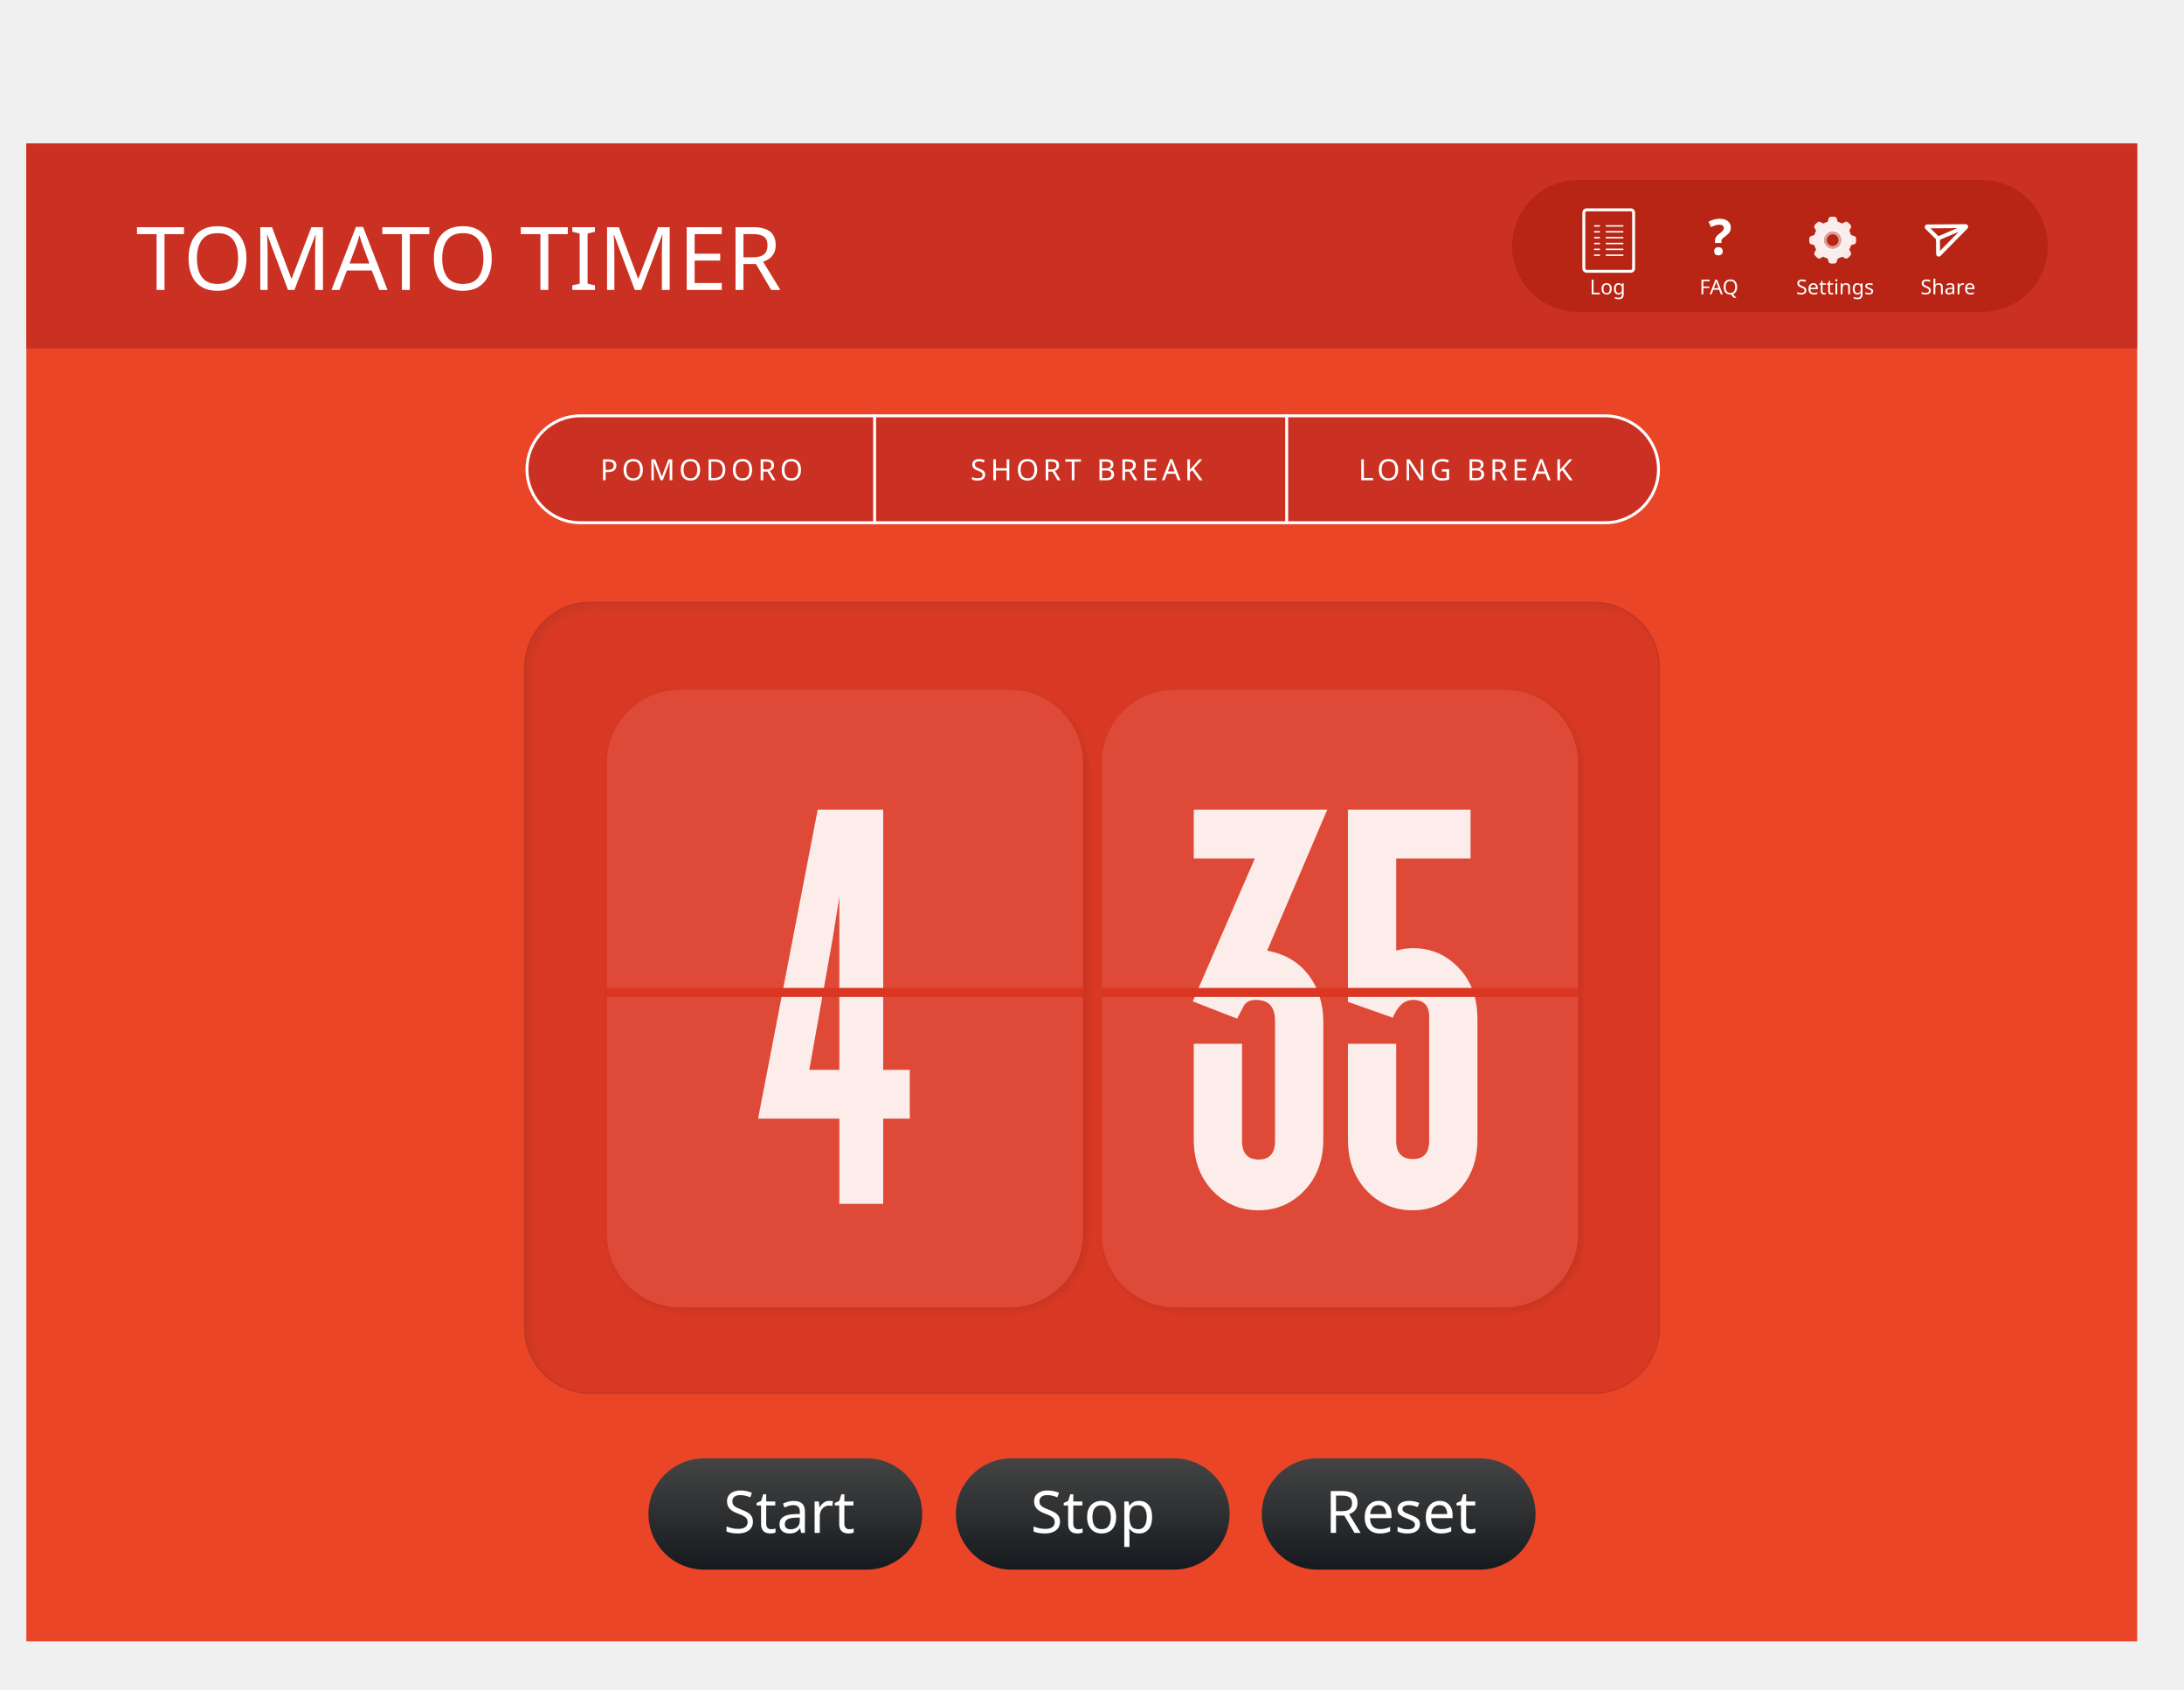
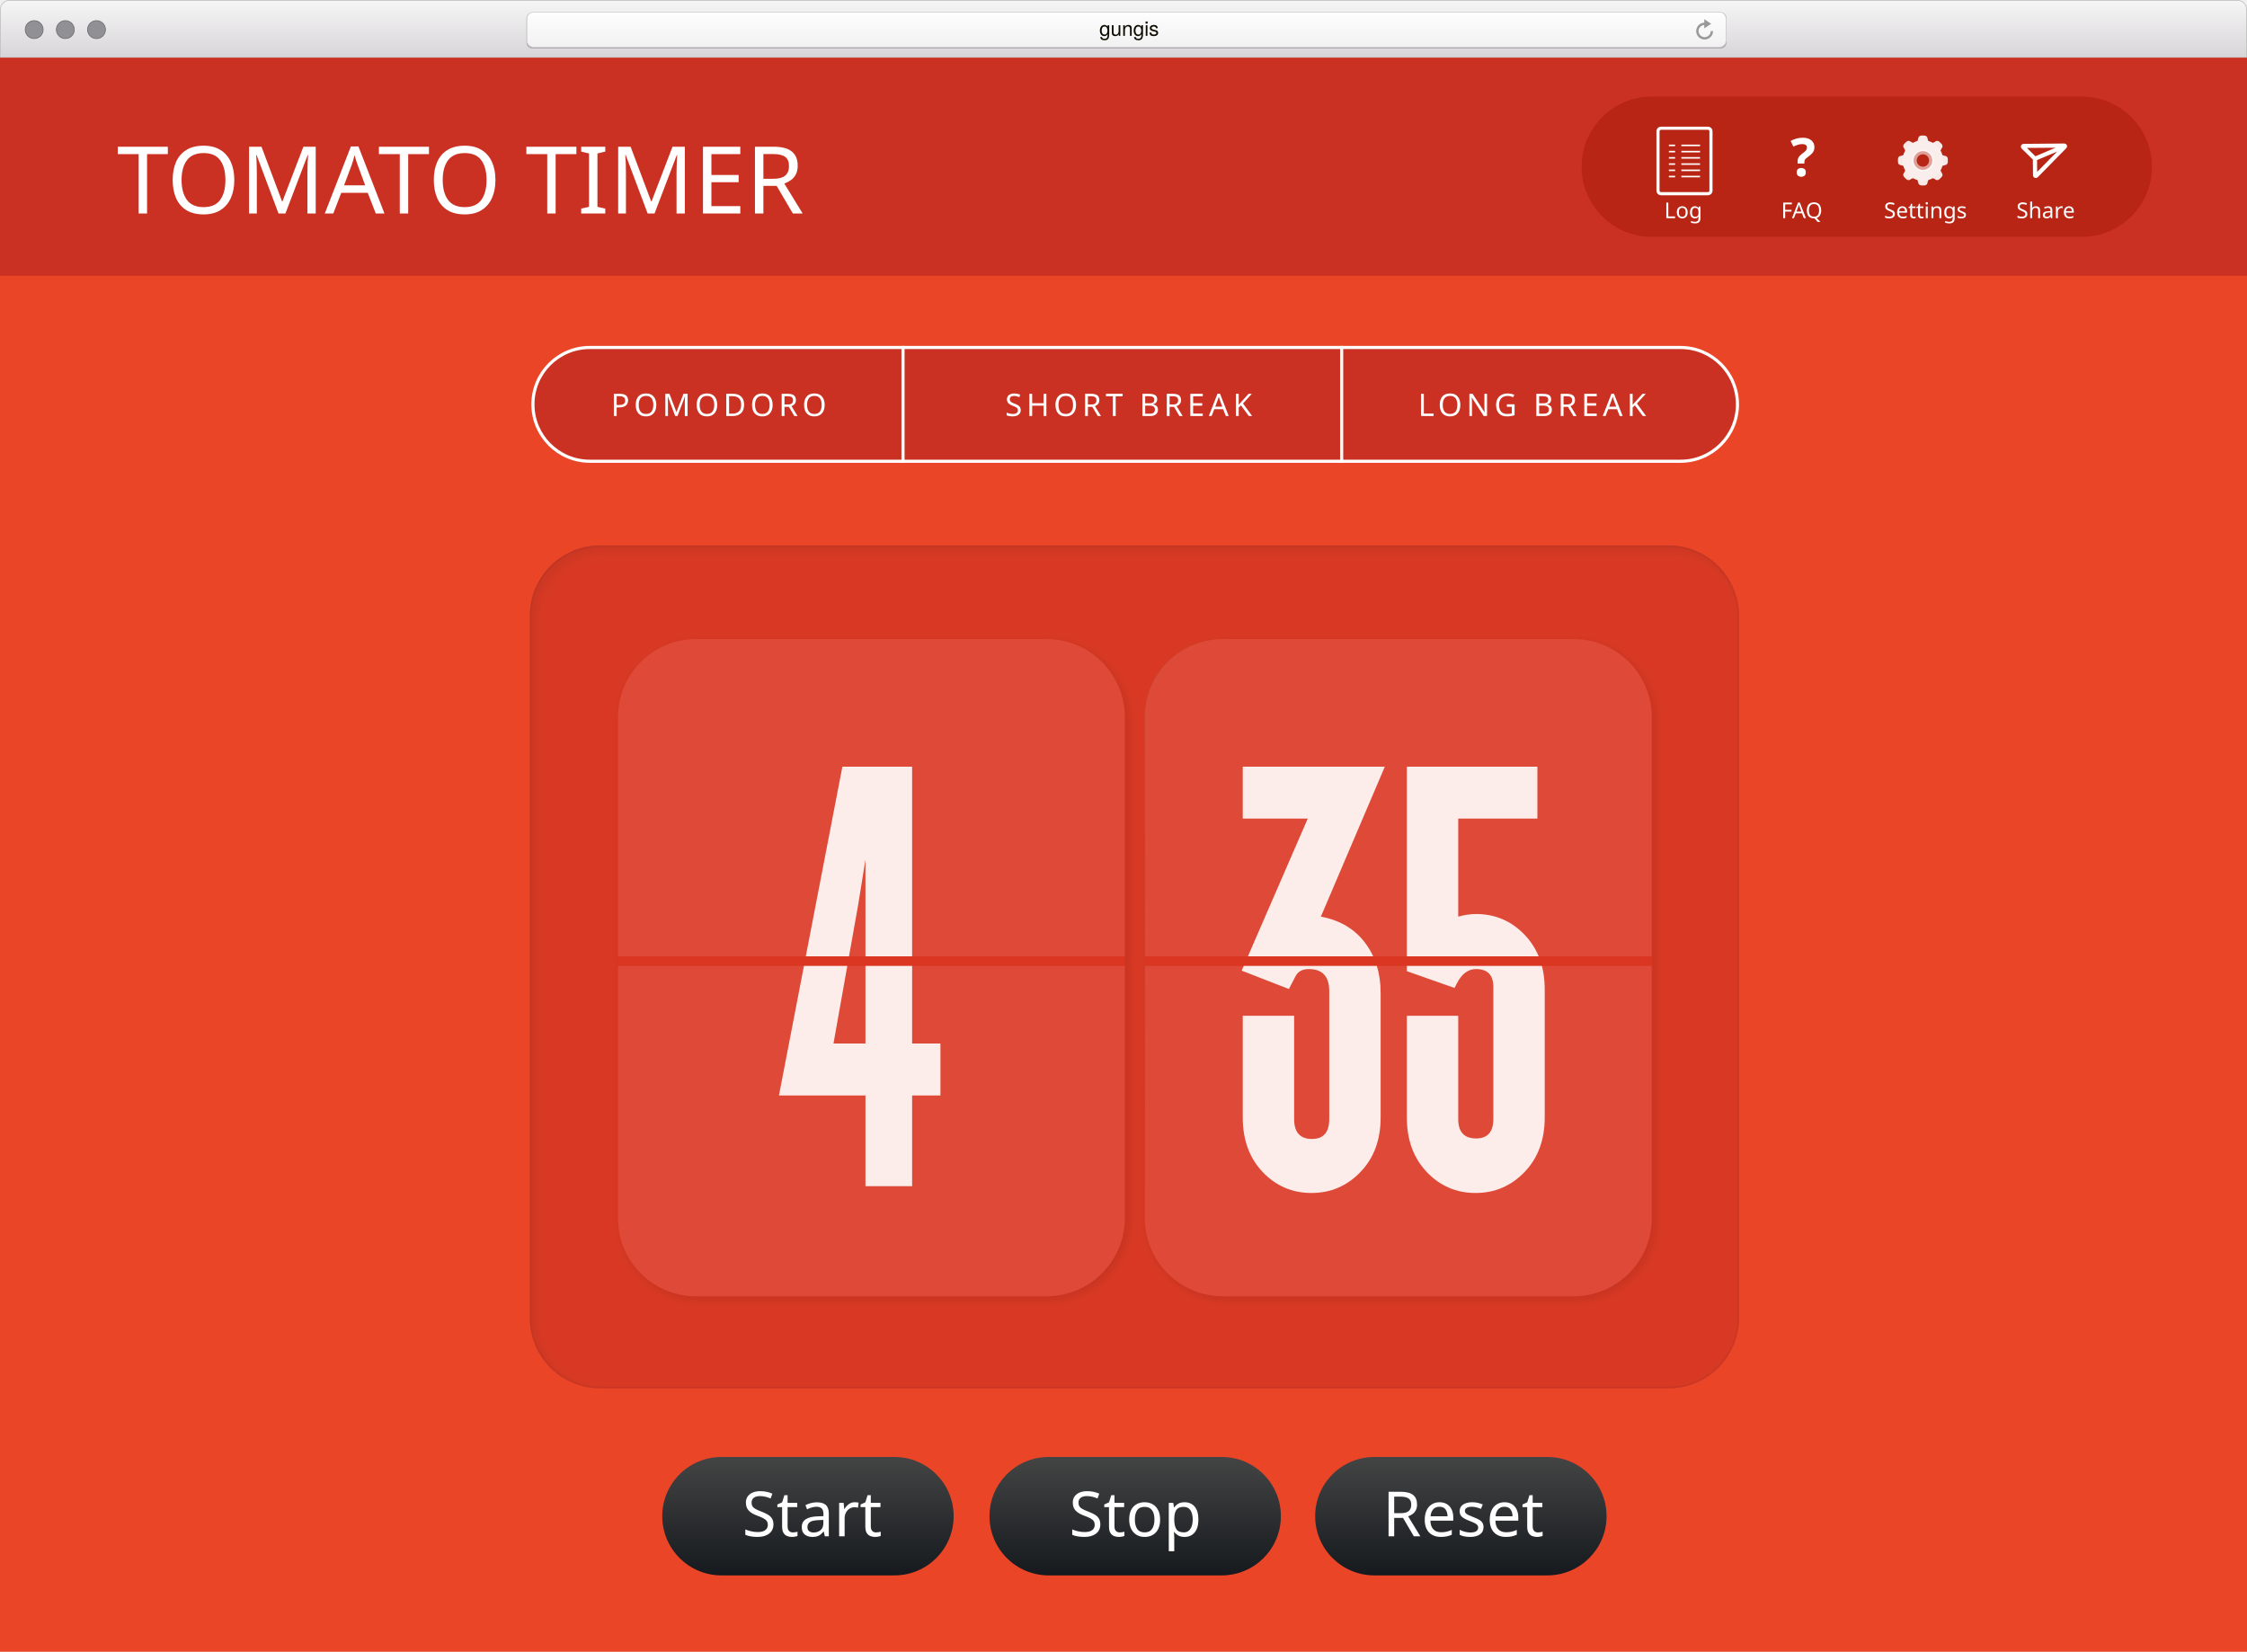
- <svg xmlns="http://www.w3.org/2000/svg" xmlns:xlink="http://www.w3.org/1999/xlink" width="1492px" height="1154px" viewBox="0 0 1492 1154" version="1.1">
+ <svg xmlns="http://www.w3.org/2000/svg" xmlns:xlink="http://www.w3.org/1999/xlink" width="1442px" height="1060px" viewBox="0 0 1442 1060" version="1.1">
  <defs>
    <linearGradient x1="50%" y1="0%" x2="50%" y2="99.322%" id="linearGradient-1">
      <stop stop-color="#444444" offset="0%" />
      <stop stop-color="#161A1E" offset="100%" />
    </linearGradient>
    <rect id="path-2" x="131" y="128" width="776" height="541" rx="45" />
    <filter x="-0.7%" y="-1.0%" width="101.4%" height="102.0%" filterUnits="objectBoundingBox" id="filter-3">
      <feGaussianBlur stdDeviation="4" in="SourceAlpha" result="shadowBlurInner1" />
      <feOffset dx="3" dy="3" in="shadowBlurInner1" result="shadowOffsetInner1" />
      <feComposite in="shadowOffsetInner1" in2="SourceAlpha" operator="arithmetic" k2="-1" k3="1" result="shadowInnerInner1" />
      <feColorMatrix values="0 0 0 0 0.198   0 0 0 0 0.099   0 0 0 0 0.099  0 0 0 0.2 0" type="matrix" in="shadowInnerInner1" />
    </filter>
    <path d="M391.613,0 L613.35,0 C641.516,-5.1741062e-15 664.35,22.833 664.35,51 L664.35,371 C664.35,399.167 641.516,422 613.35,422 L389.364,422 C361.197,422 338.364,399.167 338.364,371 C338.364,370.88 338.364,370.761 338.365,370.641 L340.615,50.641 C340.812,22.616 363.587,-1.95702336e-15 391.613,0 Z" id="path-4" />
    <filter x="-2.4%" y="-1.9%" width="106.1%" height="104.7%" filterUnits="objectBoundingBox" id="filter-5">
      <feOffset dx="2" dy="2" in="SourceAlpha" result="shadowOffsetOuter1" />
      <feGaussianBlur stdDeviation="3" in="shadowOffsetOuter1" result="shadowBlurOuter1" />
      <feColorMatrix values="0 0 0 0 0   0 0 0 0 0   0 0 0 0 0  0 0 0 0.2 0" type="matrix" in="shadowBlurOuter1" />
    </filter>
    <rect id="path-6" x="0" y="0" width="326" height="422" rx="51" />
    <filter x="-2.5%" y="-1.9%" width="106.1%" height="104.7%" filterUnits="objectBoundingBox" id="filter-7">
      <feOffset dx="2" dy="2" in="SourceAlpha" result="shadowOffsetOuter1" />
      <feGaussianBlur stdDeviation="3" in="shadowOffsetOuter1" result="shadowBlurOuter1" />
      <feColorMatrix values="0 0 0 0 0   0 0 0 0 0   0 0 0 0 0  0 0 0 0.2 0" type="matrix" in="shadowBlurOuter1" />
    </filter>
    <path d="M0,210.878 L672.879,210.878 L672.879,424 L0,424 L0,210.878 Z M0,-1.70530257e-13 L672.879,-1.70530257e-13 L672.879,204.709 L0,204.709 L0,-1.70530257e-13 Z" id="path-8" />
+     <linearGradient x1="50%" y1="0%" x2="50%" y2="100%" id="linearGradient-10">
+       <stop stop-color="#F7F6F7" offset="0%" />
+       <stop stop-color="#D7D5D7" offset="100%" />
+     </linearGradient>
+     <linearGradient x1="50%" y1="0%" x2="50%" y2="100%" id="linearGradient-11">
+       <stop stop-color="#FEFEFE" offset="0%" />
+       <stop stop-color="#F2F1F2" offset="100%" />
+     </linearGradient>
+     <path d="M4,0 L765.067,0 C767.276,-4.05812251e-16 769.067,1.791 769.067,4 L769.067,18 C769.067,20.209 767.276,22 765.067,22 L4,22 C1.791,22 2.705415e-16,20.209 0,18 L0,4 C-2.705415e-16,1.791 1.791,4.05812251e-16 4,0 Z" id="path-12" />
+     <filter x="-0.1%" y="-3.4%" width="100.2%" height="109.1%" filterUnits="objectBoundingBox" id="filter-13">
+       <feMorphology radius="0.5" operator="dilate" in="SourceAlpha" result="shadowSpreadOuter1" />
+       <feOffset dx="0" dy="0.5" in="shadowSpreadOuter1" result="shadowOffsetOuter1" />
+       <feComposite in="shadowOffsetOuter1" in2="SourceAlpha" operator="out" result="shadowOffsetOuter1" />
+       <feColorMatrix values="0 0 0 0 0.651   0 0 0 0 0.643   0 0 0 0 0.651  0 0 0 1 0" type="matrix" in="shadowOffsetOuter1" />
+     </filter>
  </defs>
-   <g id="pomo-comp" stroke="none" stroke-width="1" fill="none" fill-rule="evenodd">
-     <rect id="page-color" fill="#EB4527" x="18" y="98" width="1442" height="1023" />
-     <g id="content" transform="translate(227, 283)">
+   <g id="pomo-comp-02" stroke="none" stroke-width="1" fill="none" fill-rule="evenodd">
+     <rect id="page-color" fill="#EB4527" x="0" y="37" width="1442" height="1023" />
+     <g id="content" transform="translate(209, 222)">
      <g id="buttons" transform="translate(216, 713)">
        <g id="btn" transform="translate(419, 0)">
          <g>
            <rect fill="url(#linearGradient-1)" x="0" y="0" width="187" height="76" rx="38" />
            <text id="ACTION-LABEL" font-family="AvenirNext-Medium, Avenir Next" font-size="40" font-weight="400" fill="#FFFFFF">
              <tspan x="43.231" y="50.896">Reset</tspan>
            </text>
          </g>
        </g>
        <g id="btn" transform="translate(210, 0)">
          <g>
            <rect fill="url(#linearGradient-1)" x="0" y="0" width="187" height="76" rx="38" />
            <text id="ACTION-LABEL" font-family="AvenirNext-Medium, Avenir Next" font-size="40" font-weight="400" fill="#FFFFFF">
              <tspan x="51.051" y="50.896">Stop</tspan>
            </text>
          </g>
        </g>
        <g id="btn">
          <g>
            <rect fill="url(#linearGradient-1)" x="0" y="0" width="187" height="76" rx="38" />
            <text id="ACTION-LABEL" font-family="AvenirNext-Medium, Avenir Next" font-size="40" font-weight="400" fill="#FFFFFF">
              <tspan x="51.271" y="50.896">Start</tspan>
            </text>
          </g>
        </g>
      </g>
      <g id="clock-region" opacity="0.579">
        <use fill="#CB3122" fill-rule="evenodd" xlink:href="#path-2" />
        <use fill="black" fill-opacity="1" filter="url(#filter-3)" xlink:href="#path-2" />
        <rect stroke-opacity="0.2" stroke="#5E2424" stroke-width="1" stroke-linejoin="square" x="131.5" y="128.5" width="775" height="540" rx="45" />
      </g>
      <g id="timer" transform="translate(182, 187)">
        <g id="under-blur" opacity="0.5" transform="translate(5, 1)">
          <g id="rect-blur-2">
            <use fill="black" fill-opacity="1" filter="url(#filter-5)" xlink:href="#path-4" />
            <use fill="#DB341E" fill-rule="evenodd" xlink:href="#path-4" />
          </g>
          <g id="rect-blur-1">
            <use fill="black" fill-opacity="1" filter="url(#filter-7)" xlink:href="#path-6" />
            <use fill="#DB341E" fill-rule="evenodd" xlink:href="#path-6" />
          </g>
        </g>
        <g id="flip-clock">
          <g>
            <mask id="mask-9" fill="white">
              <use xlink:href="#path-8" />
            </mask>
            <use id="split-mask" fill="#D8D8D8" opacity="0" xlink:href="#path-8" />
            <g id="round-rects" mask="url(#mask-9)" fill="#FFFFFF" opacity="0.1">
              <g transform="translate(5.607321, 1.121693)" id="round-rect">
                <rect x="0" y="0" width="325.225" height="421.757" rx="50" />
                <rect x="338.121" y="0" width="325.225" height="421.757" rx="50" />
              </g>
            </g>
            <g id="numbers" opacity="0.9" mask="url(#mask-9)" fill="#FFFFFF" fill-rule="nonzero">
              <g transform="translate(108.782, 83.00529)">
                <path d="M388.924,0 L347.878,96.241 C359.99,98.485 369.41,104.037 376.139,112.898 C382.868,121.76 386.232,132.472 386.232,145.035 L386.232,225.124 C386.232,239.482 381.915,251.147 373.279,260.121 C364.644,269.094 354.158,273.581 341.822,273.581 C329.486,273.581 319.057,269.094 310.533,260.121 C302.01,251.147 297.749,239.482 297.749,225.124 L297.749,159.841 L330.72,159.841 L330.72,226.133 C330.72,234.658 334.533,238.921 342.159,238.921 C349.56,238.921 353.261,234.658 353.261,226.133 L353.261,144.025 C353.261,134.603 348.888,129.892 340.14,129.892 C336.103,129.892 333.299,131.35 331.729,134.267 L327.355,142.679 L297.076,130.902 L339.467,33.314 L297.749,33.314 L297.749,0 L388.924,0 Z M491.538,225.124 C491.538,239.482 487.22,251.147 478.585,260.121 C469.95,269.094 459.464,273.581 447.128,273.581 C434.792,273.581 424.362,269.094 415.839,260.121 C407.316,251.147 403.054,239.482 403.054,225.124 L403.054,159.841 L436.025,159.841 L436.025,226.133 C436.025,234.434 439.838,238.584 447.464,238.584 C454.866,238.584 458.567,234.434 458.567,226.133 L458.567,141.333 C458.567,133.706 454.866,129.892 447.464,129.892 C442.305,129.892 438.156,133.033 435.016,139.314 L433.67,142.006 L403.054,131.238 L403.054,0 L486.828,0 L486.828,33.314 L436.025,33.314 L436.025,96.241 C440.063,95.12 443.876,94.559 447.464,94.559 C459.8,94.559 470.23,99.045 478.753,108.019 C487.276,116.993 491.538,128.658 491.538,143.016 L491.538,225.124 Z" id="35" />
                <path d="M103.735,210.99 L85.568,210.99 L85.568,269.206 L55.625,269.206 L55.625,210.99 L0.112,210.99 L40.821,0 L85.568,0 L85.568,177.676 L103.735,177.676 L103.735,210.99 Z M55.625,177.676 L55.625,59.562 L50.914,88.838 L35.102,177.676 L55.625,177.676 Z" id="4" />
              </g>
            </g>
            <path d="M668.953,210.878 L5.607,210.878" id="mid-line" stroke="#979797" opacity="0.5" fill-rule="nonzero" mask="url(#mask-9)" />
          </g>
        </g>
      </g>
      <g id="Timer-Type" transform="translate(132, 0)">
        <g id="pill-lockup" stroke="#FFFFFF" stroke-width="2">
          <path d="M37.5,1 C17.342,1 1,17.342 1,37.5 C1,57.658 17.342,74 37.5,74 L737.5,74 C757.658,74 774,57.658 774,37.5 C774,17.342 757.658,1 737.5,1 L37.5,1 Z" id="pill" fill="#CB3122" />
          <path d="M520,75 L520,0 L520,75 Z" id="v-line-2" />
          <path d="M238.5,75 L238.5,0 L238.5,75 Z" id="v-line-1" />
        </g>
        <text id="Long-Break" font-family="AvenirNext-DemiBold, Avenir Next" font-size="20" font-weight="500" letter-spacing="2.667" fill="#FFFFFF">
          <tspan x="569" y="45">LONG BREAK</tspan>
        </text>
        <text id="Short-Break" font-family="AvenirNext-DemiBold, Avenir Next" font-size="20" font-weight="500" letter-spacing="2.667" fill="#FFFFFF">
          <tspan x="304" y="45">SHORT BREAK</tspan>
        </text>
        <text id="Pomodoro" font-family="AvenirNext-DemiBold, Avenir Next" font-size="20" font-weight="500" letter-spacing="2.667" fill="#FFFFFF">
          <tspan x="51" y="45">POMODORO</tspan>
        </text>
      </g>
    </g>
-     <g id="top-nav" transform="translate(18, 98)">
+     <g id="top-nav" transform="translate(0, 37)">
      <rect id="top-Nav-rect" fill="#CB3122" x="0" y="0" width="1442" height="140" />
      <g id="button-group" transform="translate(1015, 25)">
        <rect id="Pill---900-color" fill="#AF1F0E" opacity="0.7" x="0" y="0" width="366" height="90" rx="45" />
        <g id="icons-+-text" transform="translate(40, 12)">
          <text id="04-Share" font-family="AvenirNext-Medium, Avenir Next" font-size="14" font-weight="400" fill="#FFFFFF">
            <tspan x="239" y="66">Share</tspan>
          </text>
          <text id="03-Settings" font-family="AvenirNext-Medium, Avenir Next" font-size="14" font-weight="400" fill="#FFFFFF">
            <tspan x="154" y="66">Settings</tspan>
          </text>
          <text id="02-FAQ" font-family="AvenirNext-Medium, Avenir Next" font-size="14" font-weight="400" fill="#FFFFFF">
            <tspan x="88" y="66">FAQ</tspan>
          </text>
          <text id="01-Log" font-family="AvenirNext-Medium, Avenir Next" font-size="14" font-weight="400" fill="#FFFFFF">
            <tspan x="13" y="66">Log</tspan>
          </text>
          <g id="icons">
            <g id="share" transform="translate(230.6044, 0)" fill-rule="nonzero" stroke="#FFFFFF" stroke-linejoin="round" stroke-width="2">
              <g id="share---paper-airplane" transform="translate(0.395638, 0)">
                <path d="M15.839,13.85 C15.558,13.734 15.235,13.798 15.02,14.013 C14.804,14.228 14.74,14.552 14.857,14.832 L18.891,24.573 L14.857,34.313 C14.74,34.594 14.803,34.918 15.019,35.133 C15.234,35.348 15.558,35.412 15.839,35.295 L40.048,25.268 C40.33,25.151 40.513,24.877 40.513,24.573 C40.513,24.269 40.33,23.994 40.048,23.878 C24.096,17.271 16.026,13.928 15.839,13.85 Z M15.475,14.577 C15.465,14.551 15.468,14.522 15.482,14.499 C15.497,14.476 15.522,14.461 15.55,14.46 C15.558,14.46 23.433,17.719 39.176,24.239 L19.476,24.239 L15.475,14.577 Z M15.583,34.679 C15.552,34.691 15.517,34.683 15.493,34.659 C15.47,34.635 15.462,34.6 15.475,34.569 L19.476,24.907 L39.174,24.907 L15.583,34.679 Z" id="paper-airplane-1837311" transform="translate(27.65592, 24.57301) rotate(-23) translate(-27.65592, -24.57301) " />
              </g>
            </g>
            <g id="settings" transform="translate(159, 5)" fill="#FFFFFF">
              <g id="settings-gear" transform="translate(4, 8)">
                <path d="M30,13 L28.514,12.514 C28.229,11.491 27.828,10.519 27.317,9.615 L28.021,8.222 C28.802,7.441 28.802,6.174 28.021,5.393 L26.607,3.979 C25.825,3.199 24.56,3.199 23.779,3.979 L22.388,4.685 C21.484,4.173 20.511,3.771 19.489,3.487 L19,1.999 C19,0.895 18.105,0 17,0 L15,0 C13.896,0 13,0.895 13,1.999 L12.515,3.486 C11.495,3.769 10.527,4.168 9.625,4.677 L8.222,3.979 C7.441,3.199 6.175,3.199 5.394,3.979 L3.98,5.393 C3.199,6.174 3.199,7.441 3.98,8.222 L4.677,9.625 C4.171,10.522 3.774,11.486 3.491,12.5 L2,13 C0.896,13 0,13.895 0,15 L0,17 C0,18.105 0.896,19 2,19 L3.491,19.5 C3.774,20.513 4.172,21.478 4.678,22.375 L3.98,23.779 C3.199,24.56 3.199,25.826 3.98,26.607 L5.394,28.021 C6.175,28.803 7.441,28.803 8.222,28.021 L9.626,27.323 C10.523,27.829 11.487,28.227 12.5,28.51 L13,30.001 C13,31.106 13.896,32 15,32 L17,32 C18.105,32 19,31.106 19,30.001 L19.5,28.51 C20.518,28.226 21.485,27.826 22.385,27.316 L23.779,28.021 C24.56,28.803 25.825,28.803 26.607,28.021 L28.021,26.607 C28.802,25.826 28.802,24.56 28.021,23.779 L27.315,22.388 C27.826,21.483 28.228,20.512 28.513,19.489 L30,19 C31.105,19 32,18.105 32,17 L32,15 C32,13.895 31.105,13 30,13 L30,13 Z M16,22.001 C12.687,22.001 10,19.314 10,16 C10,12.686 12.687,9.999 16,9.999 C19.314,9.999 22,12.686 22,16 C22,19.314 19.314,22.001 16,22.001 L16,22.001 Z" id="gear" opacity="0.898" />
                <path d="M16,3 C23.18,3 29,8.821 29,16 C29,23.18 23.18,29 16,29 C8.82,29 3,23.18 3,16 C3,8.821 8.82,3 16,3 Z M16,12 C13.791,12 12,13.791 12,16 C12,18.21 13.791,20.001 16,20.001 C18.209,20.001 20,18.21 20,16 C20,13.791 18.209,12 16,12 Z" id="Fill-267" opacity="0.247" />
                <path d="M16,9.001 C19.866,9.001 23,12.135 23,16 C23,19.867 19.866,23 16,23 C12.134,23 9,19.867 9,16 C9,12.135 12.134,9.001 16,9.001 Z M16,12 C13.791,12 12,13.791 12,16 C12,18.21 13.791,20.001 16,20.001 C18.209,20.001 20,18.21 20,16 C20,13.791 18.209,12 16,12 Z" id="Fill-265" opacity="0.414" />
              </g>
            </g>
            <g id="FAQ" transform="translate(84, 5)" fill="#FFFFFF" font-family="AvenirNext-Bold, Avenir Next" font-size="34" font-weight="bold">
              <text id="?">
                <tspan x="10" y="34">?</tspan>
              </text>
            </g>
            <g id="Log" fill="#FFFFFF">
              <g id="log---small-pape" transform="translate(8, 7)">
                <path d="M33,0.3 L3,0.3 C1.3,0.3 0,1.6 0,3.3 L0,41.3 C0,43 1.3,44.3 3,44.3 L33,44.3 C34.7,44.3 36,43 36,41.3 L36,3.3 C36,1.6 34.7,0.3 33,0.3 L33,0.3 Z M34,41.3 C34,41.9 33.6,42.3 33,42.3 L3,42.3 C2.4,42.3 2,41.9 2,41.3 L2,3.3 C2,2.7 2.4,2.3 3,2.3 L33,2.3 C33.6,2.3 34,2.7 34,3.3 L34,41.3 L34,41.3 Z" id="Shape" />
                <rect id="Rectangle-path" x="16" y="27.8" width="12" height="1" />
                <rect id="Rectangle-path" x="16" y="23.8" width="12" height="1" />
                <rect id="Rectangle-path" x="16" y="31.8" width="12" height="1" />
                <rect id="Rectangle-path" x="16" y="15.8" width="12" height="1" />
                <rect id="Rectangle-path" x="16" y="11.8" width="12" height="1" />
                <rect id="Rectangle-path" x="16" y="19.8" width="12" height="1" />
                <rect id="Rectangle-path" x="8" y="27.8" width="4" height="1" />
                <rect id="Rectangle-path" x="8" y="23.8" width="4" height="1" />
                <rect id="Rectangle-path" x="8" y="31.8" width="4" height="1" />
                <rect id="Rectangle-path" x="8" y="15.8" width="4" height="1" />
                <rect id="Rectangle-path" x="8" y="11.8" width="4" height="1" />
                <rect id="Rectangle-path" x="8" y="19.8" width="4" height="1" />
              </g>
            </g>
          </g>
        </g>
      </g>
      <text id="APP-TITLE" font-family="CactusMedium" font-size="60" font-weight="normal" fill="#FFFFFF">
        <tspan x="75" y="100">TOMATO TIMER</tspan>
      </text>
    </g>
+     <g id="browser">
+       <path d="M0.25,36.75 L1441.75,36.75 L1441.75,6 C1441.75,2.824 1439.176,0.25 1436,0.25 L6,0.25 C2.824,0.25 0.25,2.824 0.25,6 L0.25,36.75 Z" id="Menu-Background" stroke="#C1C1C1" stroke-width="0.5" fill="url(#linearGradient-10)" />
+       <path d="M61.934,24.75 C65.11,24.75 67.684,22.176 67.684,19 C67.684,15.824 65.11,13.25 61.934,13.25 C58.759,13.25 56.184,15.824 56.184,19 C56.184,22.176 58.759,24.75 61.934,24.75 Z M41.934,24.75 C45.11,24.75 47.684,22.176 47.684,19 C47.684,15.824 45.11,13.25 41.934,13.25 C38.759,13.25 36.184,15.824 36.184,19 C36.184,22.176 38.759,24.75 41.934,24.75 Z M21.934,24.75 C25.11,24.75 27.684,22.176 27.684,19 C27.684,15.824 25.11,13.25 21.934,13.25 C18.759,13.25 16.184,15.824 16.184,19 C16.184,22.176 18.759,24.75 21.934,24.75 Z" id="Menu-Buttons" stroke="#6E6E71" stroke-width="0.5" fill="#909095" />
+       <g id="Menu-Address-Bar" transform="translate(338.3893, 8)">
+         <g id="Address-Bar-Background">
+           <use fill="black" fill-opacity="1" filter="url(#filter-13)" xlink:href="#path-12" />
+           <path stroke="#D2D0D2" stroke-width="0.5" d="M4,-0.25 L765.067,-0.25 C767.414,-0.25 769.317,1.653 769.317,4 L769.317,18 C769.317,20.347 767.414,22.25 765.067,22.25 L4,22.25 C1.653,22.25 -0.25,20.347 -0.25,18 L-0.25,4 C-0.25,1.653 1.653,-0.25 4,-0.25 Z" fill="url(#linearGradient-11)" fill-rule="evenodd" />
+         </g>
+         <path d="M759.036,7.659 C758.071,6.772 756.784,6.229 755.373,6.229 C752.384,6.229 749.953,8.66 749.953,11.648 C749.953,14.636 752.384,17.067 755.373,17.067 C756.864,17.067 758.217,16.461 759.198,15.483 L758.125,14.41 C757.419,15.114 756.446,15.55 755.373,15.55 C753.221,15.55 751.471,13.8 751.471,11.648 C751.471,9.496 753.221,7.746 755.373,7.746 C756.366,7.746 757.273,8.12 757.962,8.733 L756.436,10.26 L761.664,11.328 L760.596,6.1 L759.036,7.659 Z" id="Reload-Icon" fill="#999999" fill-rule="nonzero" transform="translate(755.8084, 11.58356) rotate(-45) translate(-755.8084, -11.58356) " />
+         <text id="Website" font-family="HelveticaNeue, Helvetica Neue" font-size="13" font-weight="normal" fill="#0D0B00">
+           <tspan x="367.073" y="15">gungis</tspan>
+         </text>
+       </g>
+     </g>
  </g>
</svg>
